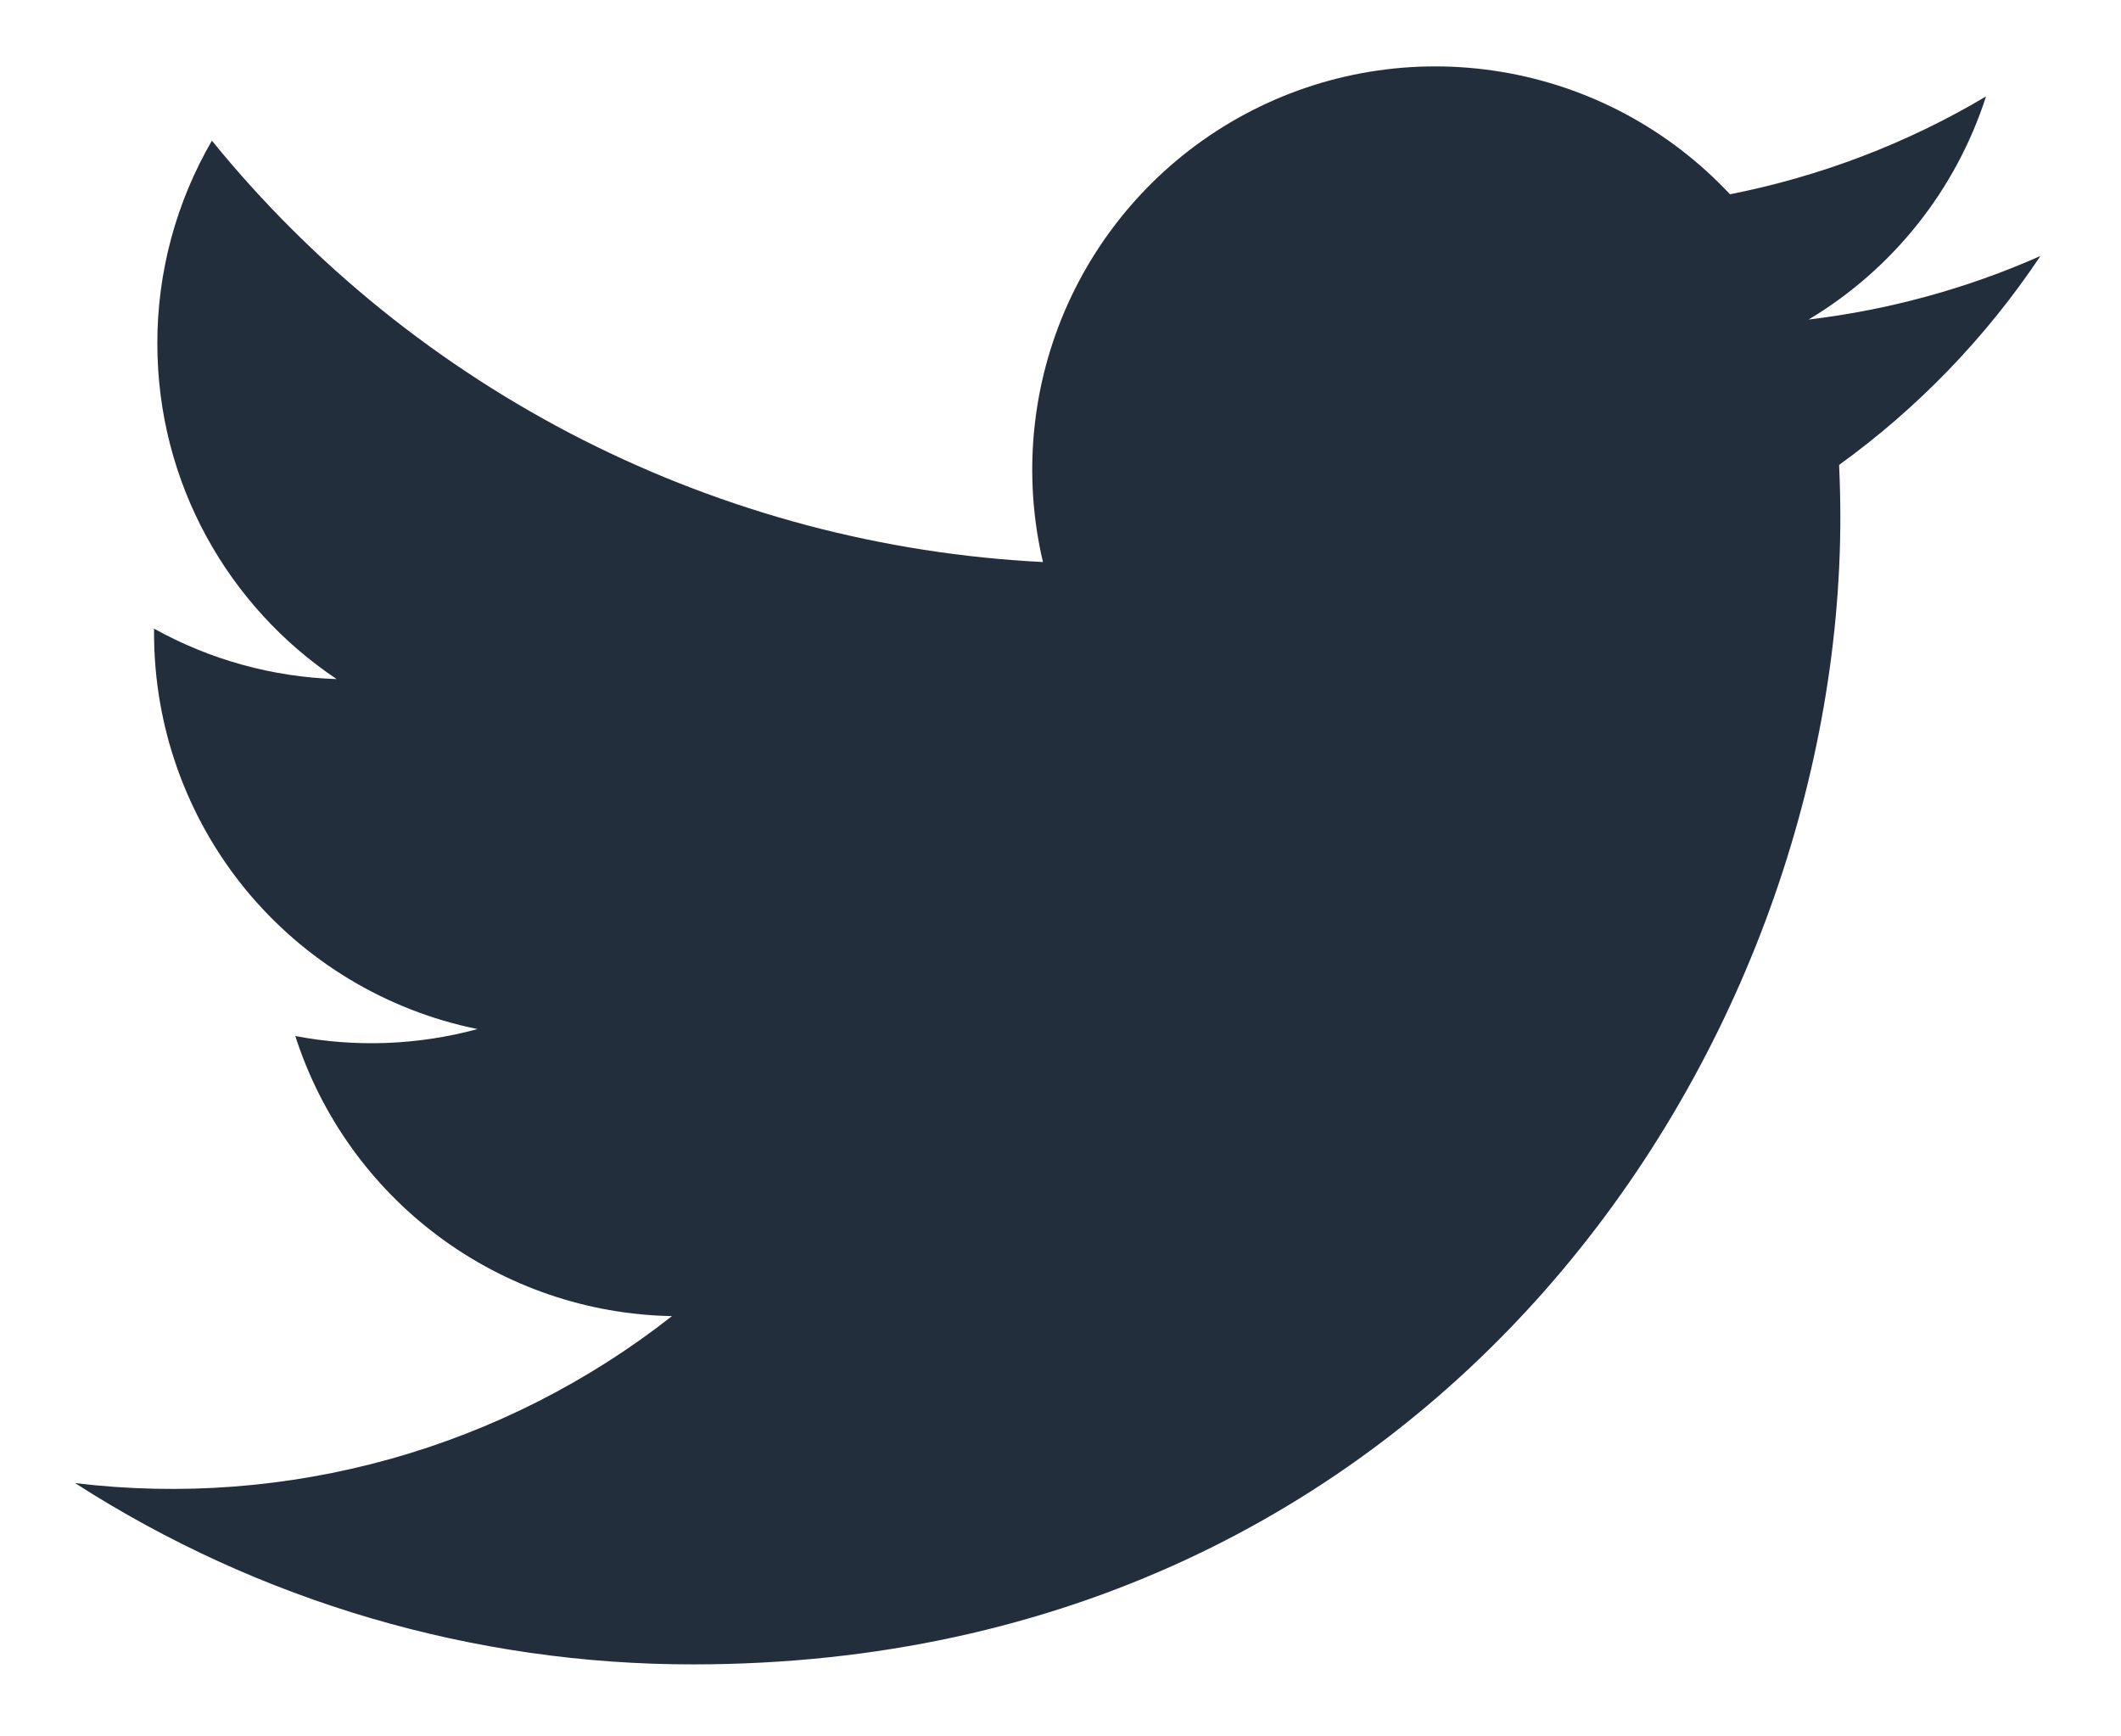
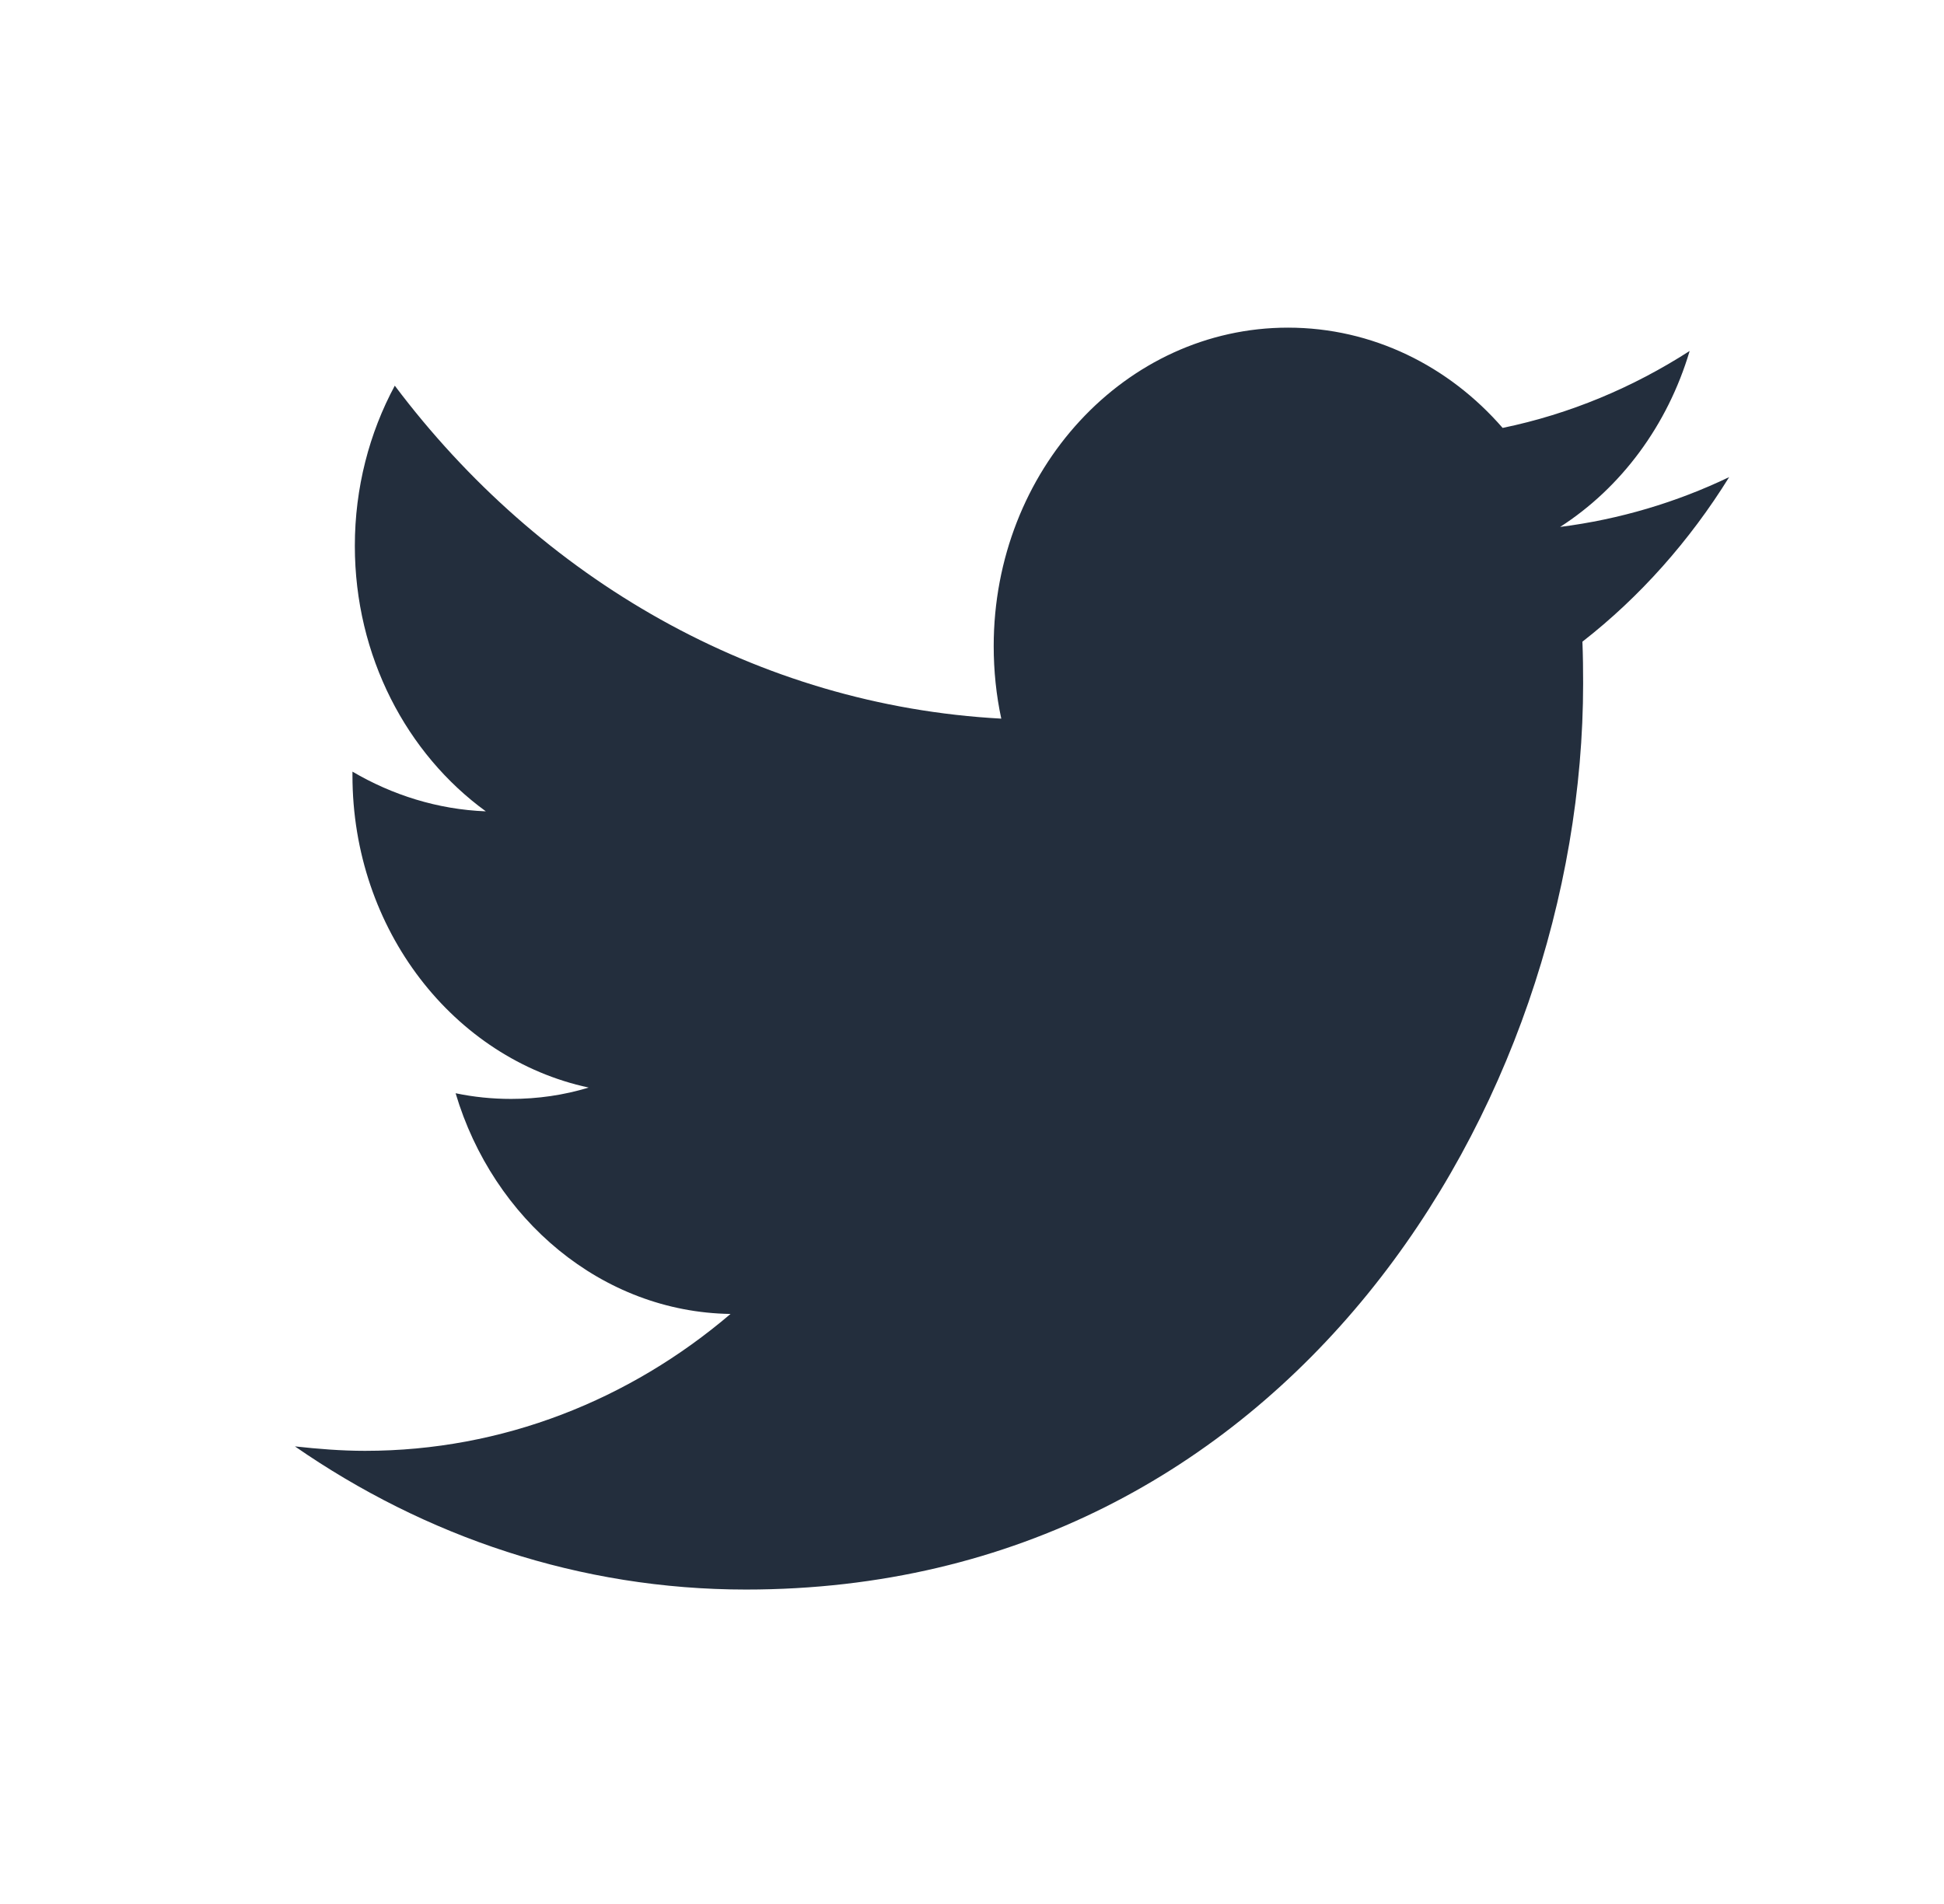
- <svg xmlns="http://www.w3.org/2000/svg" width="22" height="18" viewBox="0 0 22 18" fill="none">
-   <path d="M21.162 2.656C20.399 2.994 19.589 3.215 18.76 3.314C19.634 2.791 20.288 1.969 20.6 1C19.78 1.488 18.881 1.83 17.944 2.015C17.315 1.342 16.481 0.895 15.571 0.745C14.662 0.594 13.728 0.748 12.916 1.183C12.103 1.618 11.457 2.31 11.077 3.15C10.698 3.99 10.607 4.932 10.818 5.829C9.155 5.746 7.529 5.313 6.044 4.561C4.559 3.808 3.248 2.751 2.198 1.459C1.827 2.097 1.631 2.823 1.632 3.562C1.632 5.012 2.37 6.293 3.492 7.043C2.828 7.022 2.179 6.843 1.598 6.52V6.572C1.599 7.538 1.933 8.474 2.544 9.221C3.156 9.968 4.007 10.481 4.953 10.673C4.337 10.84 3.691 10.865 3.063 10.745C3.33 11.576 3.85 12.303 4.551 12.824C5.251 13.345 6.097 13.634 6.97 13.65C6.103 14.331 5.109 14.835 4.047 15.132C2.985 15.429 1.874 15.514 0.779 15.382C2.691 16.611 4.916 17.264 7.189 17.262C14.882 17.262 19.089 10.889 19.089 5.362C19.089 5.182 19.084 5 19.076 4.822C19.895 4.23 20.602 3.497 21.163 2.657L21.162 2.656Z" fill="#232E3D" />
+ <svg xmlns="http://www.w3.org/2000/svg" width="49" height="48" viewBox="0 0 49 48" fill="none">
+   <path fill-rule="evenodd" clip-rule="evenodd" d="M39.886 16.177C39.9 16.527 39.904 16.877 39.904 17.227C39.904 27.831 32.444 40.073 18.803 40.073C14.613 40.073 10.716 38.738 7.434 36.464C8.014 36.528 8.603 36.576 9.202 36.576C12.676 36.576 15.876 35.288 18.414 33.125C15.169 33.078 12.429 30.741 11.484 27.561C11.938 27.656 12.405 27.704 12.883 27.704C13.556 27.704 14.21 27.609 14.838 27.418C11.441 26.687 8.884 23.443 8.884 19.548C8.884 19.5 8.884 19.485 8.884 19.453C9.884 20.041 11.03 20.407 12.246 20.454C10.254 19.007 8.944 16.543 8.944 13.761C8.944 12.298 9.309 10.915 9.951 9.723C13.607 14.588 19.075 17.783 25.238 18.117C25.111 17.529 25.047 16.909 25.047 16.289C25.047 11.853 28.367 8.26 32.464 8.26C34.597 8.26 36.523 9.23 37.875 10.788C39.568 10.438 41.154 9.771 42.589 8.848C42.032 10.725 40.858 12.298 39.324 13.284C40.825 13.093 42.257 12.664 43.585 12.028C42.589 13.634 41.334 15.049 39.886 16.177Z" fill="#232E3D" />
</svg>
